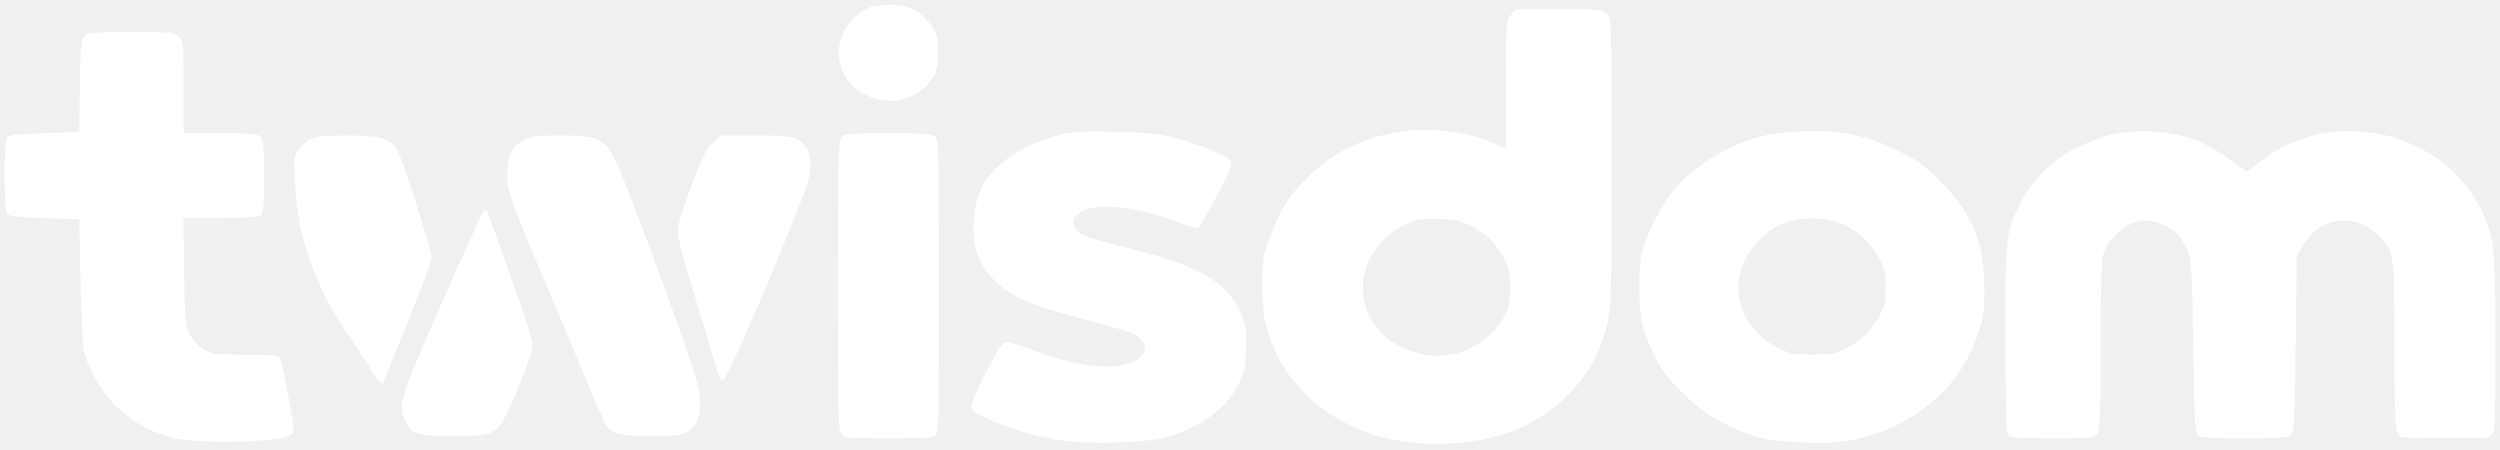
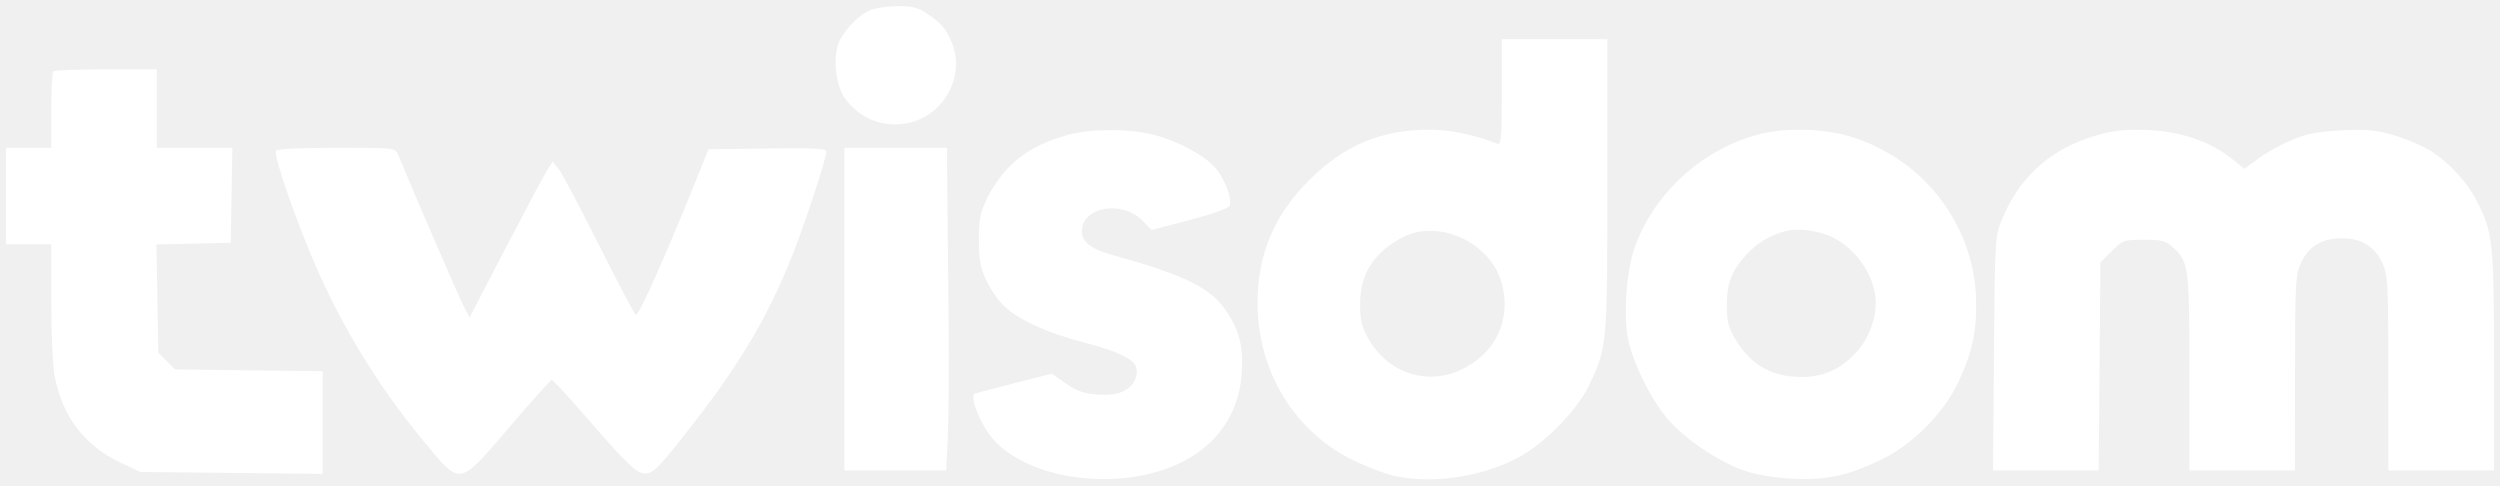
- <svg xmlns="http://www.w3.org/2000/svg" width="1089" height="196" viewBox="0 0 1089 196" role="img" aria-label="twisdom">
+ <svg xmlns="http://www.w3.org/2000/svg" width="829" height="161" viewBox="0 0 829 161" role="img" aria-label="twisdom">
  <g fill="#ffffff">
-     <path d="M 379.030 3.113 C 369.369 6.968, 363.366 18.218, 365.916 27.690 C 367.641 34.094, 371.022 38.257, 376.930 41.250 C 387.389 46.549, 399.390 43.817, 405.708 34.699 C 408.177 31.137, 408.500 29.775, 408.500 22.922 C 408.500 15.924, 408.209 14.759, 405.500 10.913 C 401.303 4.954, 395.292 1.983, 387.593 2.063 C 384.242 2.098, 380.388 2.570, 379.030 3.113 M 658.073 6.635 C 656.088 9.157, 656 10.458, 656 37.161 L 656 65.051 653.201 63.604 C 642.650 58.148, 627.139 55.587, 613.328 57.023 C 595.746 58.850, 581.495 65.504, 569.361 77.553 C 562.573 84.294, 560.473 87.200, 556.708 95.067 C 554.224 100.255, 551.619 106.975, 550.918 110 C 549.171 117.538, 549.384 133.097, 551.345 141.243 C 555.948 160.365, 569.408 176.408, 588.415 185.427 C 602.184 191.961, 617.820 194.436, 635.609 192.897 C 655.057 191.214, 670.768 184.298, 683.015 172.029 C 691.694 163.333, 696.861 154.078, 700.007 141.590 C 701.893 134.107, 702 130.291, 702 70.840 C 702 9.333, 701.958 7.958, 700 6 C 698.141 4.141, 696.667 4, 679.073 4 L 660.145 4 658.073 6.635 M 36.677 15.805 C 35.302 17.324, 35.001 20.764, 34.772 37.555 L 34.500 57.500 19.211 58 C 7.101 58.396, 3.725 58.812, 2.976 60 C 1.744 61.955, 1.744 91.045, 2.976 93 C 3.725 94.188, 7.101 94.604, 19.211 95 L 34.500 95.500 35.083 123 C 35.461 140.837, 36.110 151.905, 36.931 154.500 C 39.603 162.945, 45.235 171.990, 51.410 177.752 C 58.213 184.101, 65.651 188.148, 75.207 190.700 C 85.893 193.554, 122.264 192.721, 126.639 189.522 C 128.354 188.268, 128.313 187.542, 125.692 172.972 C 124.184 164.591, 122.543 157.006, 122.044 156.117 C 121.274 154.745, 118.961 154.500, 106.759 154.500 C 92.867 154.500, 92.243 154.410, 88.346 151.839 C 86.128 150.376, 83.455 147.451, 82.406 145.339 C 80.727 141.957, 80.464 138.730, 80.199 118.250 L 79.897 95 95.514 95 C 104.367 95, 111.969 94.552, 113.066 93.965 C 114.854 93.008, 115 91.726, 115 77.036 C 115 63.921, 114.725 60.868, 113.429 59.571 C 112.132 58.274, 109.076 58, 95.929 58 L 80 58 80 38 C 80 19.333, 79.867 17.867, 78 16 C 76.142 14.142, 74.667 14, 57.155 14 C 40.260 14, 38.141 14.187, 36.677 15.805 M 460.639 59.021 C 450.576 61.564, 440.054 67.104, 434.237 72.921 C 427.515 79.643, 424.610 86.599, 424.180 97 C 423.722 108.100, 426.048 114.652, 433.033 121.937 C 439.840 129.037, 448.590 132.868, 471.859 138.937 C 482.347 141.673, 492.314 144.628, 494.008 145.504 C 495.701 146.380, 497.595 148.213, 498.217 149.577 C 499.157 151.639, 499.006 152.517, 497.326 154.779 C 491.820 162.193, 471.186 161.012, 448.449 151.980 C 444.323 150.341, 439.895 149, 438.607 149 C 436.617 149, 435.273 150.931, 429.633 161.888 C 425.985 168.976, 423 175.756, 423 176.953 C 423 178.684, 424.507 179.827, 430.350 182.526 C 439.942 186.958, 452.266 190.469, 463.654 192.015 C 475.386 193.608, 499.293 192.819, 507.500 190.568 C 522.696 186.401, 534.175 178.047, 539.517 167.266 C 541.857 162.544, 542.448 159.870, 542.782 152.500 C 543.119 145.054, 542.819 142.515, 541.041 137.798 C 535.679 123.568, 523.631 116.213, 493.036 108.491 C 482.881 105.928, 473.332 103.189, 471.816 102.405 C 465.810 99.299, 466.157 94.086, 472.548 91.415 C 480.100 88.260, 499.527 90.974, 514.453 97.270 C 517.727 98.651, 520.972 99.564, 521.664 99.299 C 522.356 99.033, 526.101 92.774, 529.986 85.389 C 535.698 74.530, 536.854 71.597, 536.030 70.055 C 534.835 67.824, 522.540 62.872, 510.732 59.866 C 504.420 58.259, 498.536 57.684, 485.500 57.402 C 471.017 57.088, 467.336 57.328, 460.639 59.021 M 770.500 58.660 C 755.168 61.938, 740.056 70.540, 730.075 81.669 C 724.160 88.265, 716.748 102.668, 715.084 110.799 C 713.521 118.438, 713.748 134.587, 715.515 141.540 C 716.348 144.818, 718.668 150.875, 720.669 155 C 723.462 160.756, 726.307 164.490, 732.904 171.058 C 739.330 177.455, 743.520 180.649, 749.500 183.708 C 762.552 190.385, 769.583 192.170, 785.090 192.743 C 795.503 193.129, 800.631 192.851, 807.029 191.554 C 822.474 188.425, 835.276 181.761, 845.519 171.519 C 852.977 164.060, 857.998 155.946, 861.624 145.490 C 864.032 138.547, 864.394 135.994, 864.386 126 C 864.368 105.637, 859.209 93.078, 845.059 78.959 C 837.996 71.911, 834.840 69.600, 827 65.735 C 814.123 59.387, 803.606 56.994, 789 57.089 C 782.675 57.130, 774.350 57.837, 770.500 58.660 M 920 58.555 C 916.425 59.323, 909.703 61.826, 905.062 64.117 C 894.025 69.566, 884.890 78.600, 879.794 89.106 C 873.628 101.815, 873.489 103.146, 873.603 148.350 C 873.688 182.156, 873.946 189.352, 875.103 190.085 C 875.871 190.571, 884.418 190.976, 894.095 190.985 C 909.882 190.998, 911.860 190.812, 913.345 189.171 C 914.821 187.540, 915 183.416, 915 151.037 C 915 126.727, 915.377 113.473, 916.141 110.922 C 918.573 102.805, 927.143 96.044, 935 96.044 C 939.287 96.044, 945.742 98.911, 948.701 102.131 C 949.912 103.447, 951.777 106.544, 952.845 109.012 C 954.615 113.102, 954.838 116.825, 955.356 150.986 C 955.872 184.960, 956.087 188.590, 957.654 189.736 C 958.896 190.645, 964.477 191, 977.500 191 C 991.561 191, 996.052 190.682, 997.559 189.582 C 999.406 188.232, 999.524 186.311, 1000 149.832 L 1000.500 111.500 1003.305 106.728 C 1006.865 100.672, 1012.555 96.845, 1018.908 96.235 C 1025.224 95.628, 1030.300 97.374, 1035.287 101.871 C 1042.933 108.764, 1042.951 108.875, 1042.993 149.500 C 1043.020 176.464, 1043.347 186.127, 1044.293 188 L 1045.557 190.500 1064.686 190.771 C 1081.093 191.004, 1084.041 190.816, 1085.407 189.450 C 1086.808 188.049, 1087 183.296, 1087 149.994 C 1087 108.087, 1086.454 102.835, 1080.949 91.738 C 1074.785 79.314, 1066.255 70.695, 1053.998 64.508 C 1045.071 60, 1038.014 58.059, 1027.942 57.339 C 1012.253 56.218, 997.396 60.553, 985.088 69.842 L 978.676 74.681 971.504 69.535 C 967.560 66.705, 961.958 63.368, 959.056 62.119 C 947.520 57.157, 932.775 55.811, 920 58.555 M 366.655 59.829 C 365.152 61.490, 365 67.440, 365 124.674 C 365 184.453, 365.094 187.775, 366.829 189.345 C 368.390 190.758, 371.328 191, 386.894 191 C 397.553 191, 405.935 190.570, 407.066 189.965 C 408.947 188.958, 409 187.182, 409 125.036 C 409 68.285, 408.824 60.967, 407.429 59.571 C 406.112 58.254, 402.817 58, 387.084 58 C 370.166 58, 368.146 58.181, 366.655 59.829 M 135.121 60.710 C 133.263 61.625, 130.870 63.753, 129.802 65.437 C 128.070 68.171, 127.929 69.681, 128.487 79.500 C 129.241 92.759, 131.094 102.272, 135.173 113.834 C 139.284 125.487, 144.026 134.702, 151.468 145.500 C 154.880 150.450, 159.353 157.313, 161.408 160.750 C 163.463 164.188, 165.562 167, 166.072 167 C 166.583 167, 167 166.868, 167 166.706 C 167 166.545, 171.725 154.784, 177.500 140.571 C 183.275 126.358, 188 113.632, 188 112.290 C 188 108.729, 174.972 67.965, 172.846 64.873 C 169.565 60.102, 165.508 58.998, 151.349 59.023 C 141.419 59.040, 137.733 59.424, 135.121 60.710 M 227.778 61.203 C 223.109 63.910, 221 68.270, 221 75.220 C 221 83.904, 221.690 85.791, 244.533 139.575 C 246.887 145.117, 251.854 157.042, 255.572 166.075 C 259.290 175.109, 262.999 183.536, 263.814 184.801 C 266.589 189.108, 269.976 190, 283.546 190 C 293.457 190, 296.790 189.646, 298.960 188.364 C 303.195 185.863, 305 181.967, 305 175.325 C 305 170.712, 303.636 165.510, 298.616 150.979 C 292.388 132.952, 286.159 116.023, 273.787 83.500 C 270.309 74.356, 266.586 66.269, 265.100 64.627 C 260.839 59.919, 257.336 58.998, 243.782 59.023 C 233.043 59.043, 231.032 59.317, 227.778 61.203 M 310.456 62.250 C 307.626 64.866, 305.849 68.425, 301.342 80.500 C 298.262 88.750, 295.544 97.300, 295.301 99.500 C 294.971 102.498, 296.660 109.388, 302.043 127 C 305.994 139.925, 310.121 153.650, 311.214 157.500 C 312.308 161.350, 313.536 164.857, 313.944 165.292 C 314.351 165.728, 315.149 165.503, 315.716 164.792 C 317.150 162.995, 328.575 137.501, 336.014 119.500 C 351.492 82.044, 353 77.853, 353 72.295 C 353 68.995, 352.365 65.961, 351.352 64.414 C 348.271 59.713, 345.333 59, 329.035 59 L 313.971 59 310.456 62.250 M 209.697 93.657 C 207.670 97.627, 188.673 140.297, 183.276 153 C 174.482 173.698, 173.678 177.411, 176.635 183.643 C 179.246 189.145, 182.053 190, 197.500 190 C 212.753 190, 215.500 189.197, 218.798 183.774 C 222.645 177.450, 232 154.085, 231.996 150.810 C 231.994 148.990, 230.010 141.875, 227.587 135 C 215.012 99.318, 212.370 92.036, 211.785 91.452 C 211.434 91.101, 210.495 92.093, 209.697 93.657 M 617 95.877 C 602.944 100.494, 593.560 112.418, 593.693 125.492 C 593.828 138.864, 602.434 149.454, 616.484 153.538 C 625.368 156.121, 634.158 155.187, 642.158 150.811 C 649.146 146.989, 654.985 140.332, 656.870 134.038 C 657.492 131.965, 657.996 127.620, 657.990 124.384 C 657.972 113.630, 651.482 103.841, 640.717 98.329 C 636.605 96.225, 633.805 95.595, 627.500 95.357 C 623.100 95.192, 618.375 95.426, 617 95.877 M 777.035 97.202 C 769.556 100.073, 761.990 107.739, 759.154 115.319 C 756.592 122.164, 756.449 126.782, 758.575 133.942 C 760.585 140.709, 767.262 147.999, 774.875 151.738 C 779.756 154.135, 781.690 154.499, 789.500 154.495 C 796.567 154.491, 799.493 154.032, 803.122 152.358 C 809.500 149.416, 815.663 143.585, 818.759 137.563 C 820.808 133.580, 821.378 130.993, 821.431 125.431 C 821.489 119.466, 821.031 117.446, 818.497 112.489 C 814.798 105.253, 807.145 98.715, 799.834 96.543 C 792.624 94.402, 783.653 94.662, 777.035 97.202" fill-rule="evenodd" />
+     <path d="M 288.500 3.393 C 284.335 5.218, 279.265 10.668, 277.908 14.779 C 276.230 19.863, 277.226 28.247, 279.987 32.276 C 284.986 39.571, 293.574 42.776, 302.161 40.548 C 313.591 37.583, 320.168 24.447, 315.517 13.872 C 313.510 9.311, 312.142 7.715, 307.594 4.628 C 304.432 2.483, 302.599 2.007, 297.610 2.039 C 294.250 2.061, 290.150 2.670, 288.500 3.393 M 498 30.607 C 498 45.182, 497.762 48.123, 496.617 47.683 C 488.463 44.554, 480.826 43.001, 473.645 43.012 C 457.849 43.035, 445.516 48.287, 433.960 59.914 C 422.390 71.554, 417 84.453, 417 100.500 C 417 123.234, 429.399 143.403, 449.180 152.847 C 453.756 155.032, 459.885 157.310, 462.799 157.910 C 475.420 160.506, 491.279 158.117, 503.314 151.805 C 511.900 147.302, 522.828 136.230, 526.811 128 C 532.902 115.414, 533 114.356, 533 61.290 L 533 13 515.500 13 L 498 13 498 30.607 M 17.667 23.667 C 17.300 24.033, 17 29.883, 17 36.667 L 17 49 9.500 49 L 2 49 2 65 L 2 81 9.500 81 L 17 81 17 99.816 C 17 110.165, 17.492 121.303, 18.093 124.566 C 20.548 137.889, 27.969 147.721, 39.799 153.326 L 46.500 156.500 76.750 156.816 L 107 157.132 107 140.116 L 107 123.099 82.521 122.800 L 58.042 122.500 55.271 119.730 L 52.500 116.960 52.187 99.011 L 51.874 81.063 64.187 80.781 L 76.500 80.500 76.775 64.750 L 77.051 49 64.525 49 L 52 49 52 36 L 52 23 35.167 23 C 25.908 23, 18.033 23.300, 17.667 23.667 M 353.500 44.890 C 345.118 47.331, 339.510 50.438, 334.574 55.373 C 332.244 57.703, 329.051 62.241, 327.477 65.458 C 325.053 70.411, 324.612 72.547, 324.596 79.403 C 324.582 85.702, 325.080 88.610, 326.840 92.500 C 328.084 95.250, 330.542 99.004, 332.301 100.841 C 336.874 105.618, 346.838 110.308, 359.221 113.512 C 370.175 116.347, 375.620 118.846, 376.641 121.508 C 377.716 124.307, 375.995 127.951, 372.825 129.590 C 370.603 130.740, 367.962 131.093, 363.830 130.794 C 359.266 130.464, 356.970 129.659, 353.385 127.132 L 348.790 123.893 336.645 126.996 C 329.965 128.702, 323.970 130.274, 323.323 130.490 C 321.277 131.170, 325.109 140.843, 329.319 145.625 C 338.868 156.473, 360.320 161.545, 379.483 157.486 C 398.883 153.377, 410.666 140.995, 411.774 123.555 C 412.305 115.193, 411.106 110.135, 407.092 103.807 C 401.887 95.599, 393.427 91.341, 368.869 84.567 C 361.827 82.624, 358.750 80.219, 358.750 76.656 C 358.750 68.557, 372.119 66.273, 378.905 73.214 L 381.888 76.265 394.546 72.949 C 401.887 71.025, 407.428 69.048, 407.738 68.241 C 408.629 65.918, 406.085 59.167, 402.990 55.642 C 399.177 51.298, 389.936 46.432, 381.907 44.540 C 373.472 42.551, 361.002 42.705, 353.500 44.890 M 579.926 45.533 C 562.559 51.127, 547.931 65.294, 541.987 82.277 C 539.229 90.159, 538.234 105.580, 539.997 113.132 C 541.808 120.889, 547.107 131.643, 552.309 138.118 C 557.721 144.855, 569.357 152.895, 578.142 155.967 C 582.183 157.380, 587.962 158.383, 594.001 158.717 C 605.349 159.346, 612.857 157.749, 624 152.337 C 634.241 147.363, 644.478 137.055, 649.298 126.864 C 653.937 117.058, 655.446 110.250, 655.280 99.888 C 654.944 78.918, 642.884 59.477, 624.102 49.631 C 615.135 44.930, 606.961 42.991, 596.356 43.047 C 589.804 43.082, 585.530 43.728, 579.926 45.533 M 692.400 45.784 C 678.842 50.373, 669.289 59.453, 663.742 73.023 C 661.577 78.319, 661.493 79.784, 661.197 117.250 L 660.892 156 678.409 156 L 695.925 156 696.213 121.516 L 696.500 87.031 700.267 83.266 C 703.894 79.639, 704.288 79.500, 710.936 79.500 C 716.910 79.500, 718.204 79.836, 720.548 82 C 725.813 86.857, 726 88.283, 726 123.468 L 726 156 743.500 156 L 761 156 761.022 123.750 C 761.042 94.111, 761.199 91.158, 762.964 87.271 C 765.467 81.757, 769.971 79.007, 776.500 79.007 C 783.029 79.007, 787.533 81.757, 790.036 87.271 C 791.801 91.158, 791.958 94.111, 791.978 123.750 L 792 156 809.500 156 L 827 156 827 119.710 C 827 80.500, 826.649 77.161, 821.446 66.893 C 818.238 60.562, 812.270 54.015, 806.173 50.139 C 803.603 48.504, 798.194 46.172, 794.153 44.957 C 787.982 43.100, 785.182 42.824, 776.653 43.228 C 768.788 43.602, 765.081 44.295, 760.204 46.304 C 756.741 47.730, 751.736 50.492, 749.081 52.440 L 744.254 55.984 740.377 52.858 C 732.368 46.400, 721.569 43.019, 709 43.033 C 702.388 43.041, 698.701 43.651, 692.400 45.784 M 91.495 50.008 C 90.556 51.528, 99.199 76.135, 105.778 90.670 C 115.189 111.463, 126.643 129.698, 141.478 147.505 C 152.801 161.097, 152.199 161.228, 169.032 141.500 C 176.306 132.975, 182.577 126, 182.967 126 C 183.358 126, 187.679 130.613, 192.571 136.250 C 208.332 154.414, 211.013 157, 214.090 157 C 216.487 157, 218.368 155.128, 227.154 143.998 C 244.954 121.449, 254.329 105.802, 262.801 84.500 C 267.022 73.885, 274 52.585, 274 50.314 C 274 49.209, 270.373 49.008, 254.461 49.229 L 234.922 49.500 230.911 59.500 C 221.124 83.903, 211.731 104.951, 210.867 104.418 C 210.350 104.098, 204.821 93.636, 198.581 81.168 C 192.340 68.701, 186.334 57.391, 185.234 56.035 L 183.233 53.569 181.111 57.035 C 179.944 58.941, 173.746 70.580, 167.339 82.900 L 155.688 105.300 153.458 100.900 C 151.731 97.490, 139.342 68.848, 131.984 51.250 C 131.054 49.026, 130.818 49, 111.580 49 C 99.578 49, 91.879 49.386, 91.495 50.008 M 280 102.500 L 280 156 296.871 156 L 313.743 156 314.286 145.250 C 314.585 139.338, 314.705 121.675, 314.553 106 C 314.401 90.325, 314.214 71.088, 314.138 63.250 L 314 49 297 49 L 280 49 280 102.500 M 467.969 77.498 C 465.478 78.287, 461.580 80.524, 459.307 82.469 C 453.536 87.409, 450.998 93.097, 451.009 101.066 C 451.017 106.324, 451.548 108.423, 453.914 112.548 C 460.309 123.696, 473.232 127.949, 484.500 122.613 C 496.034 117.151, 501.307 105.848, 497.954 93.775 C 494.583 81.637, 479.961 73.699, 467.969 77.498 M 590.994 76.934 C 586.534 78.291, 582.570 80.755, 579.362 84.165 C 574.323 89.521, 572.636 93.743, 572.611 101.061 C 572.592 106.402, 573.088 108.474, 575.275 112.205 C 580.379 120.916, 587.412 125, 597.306 125 C 604.950 125, 610.618 122.377, 615.872 116.408 C 619.734 112.021, 622 106.040, 622 100.235 C 622 90.879, 613.929 80.244, 604.761 77.522 C 599.274 75.892, 595.017 75.711, 590.994 76.934" fill-rule="evenodd" />
  </g>
</svg>
